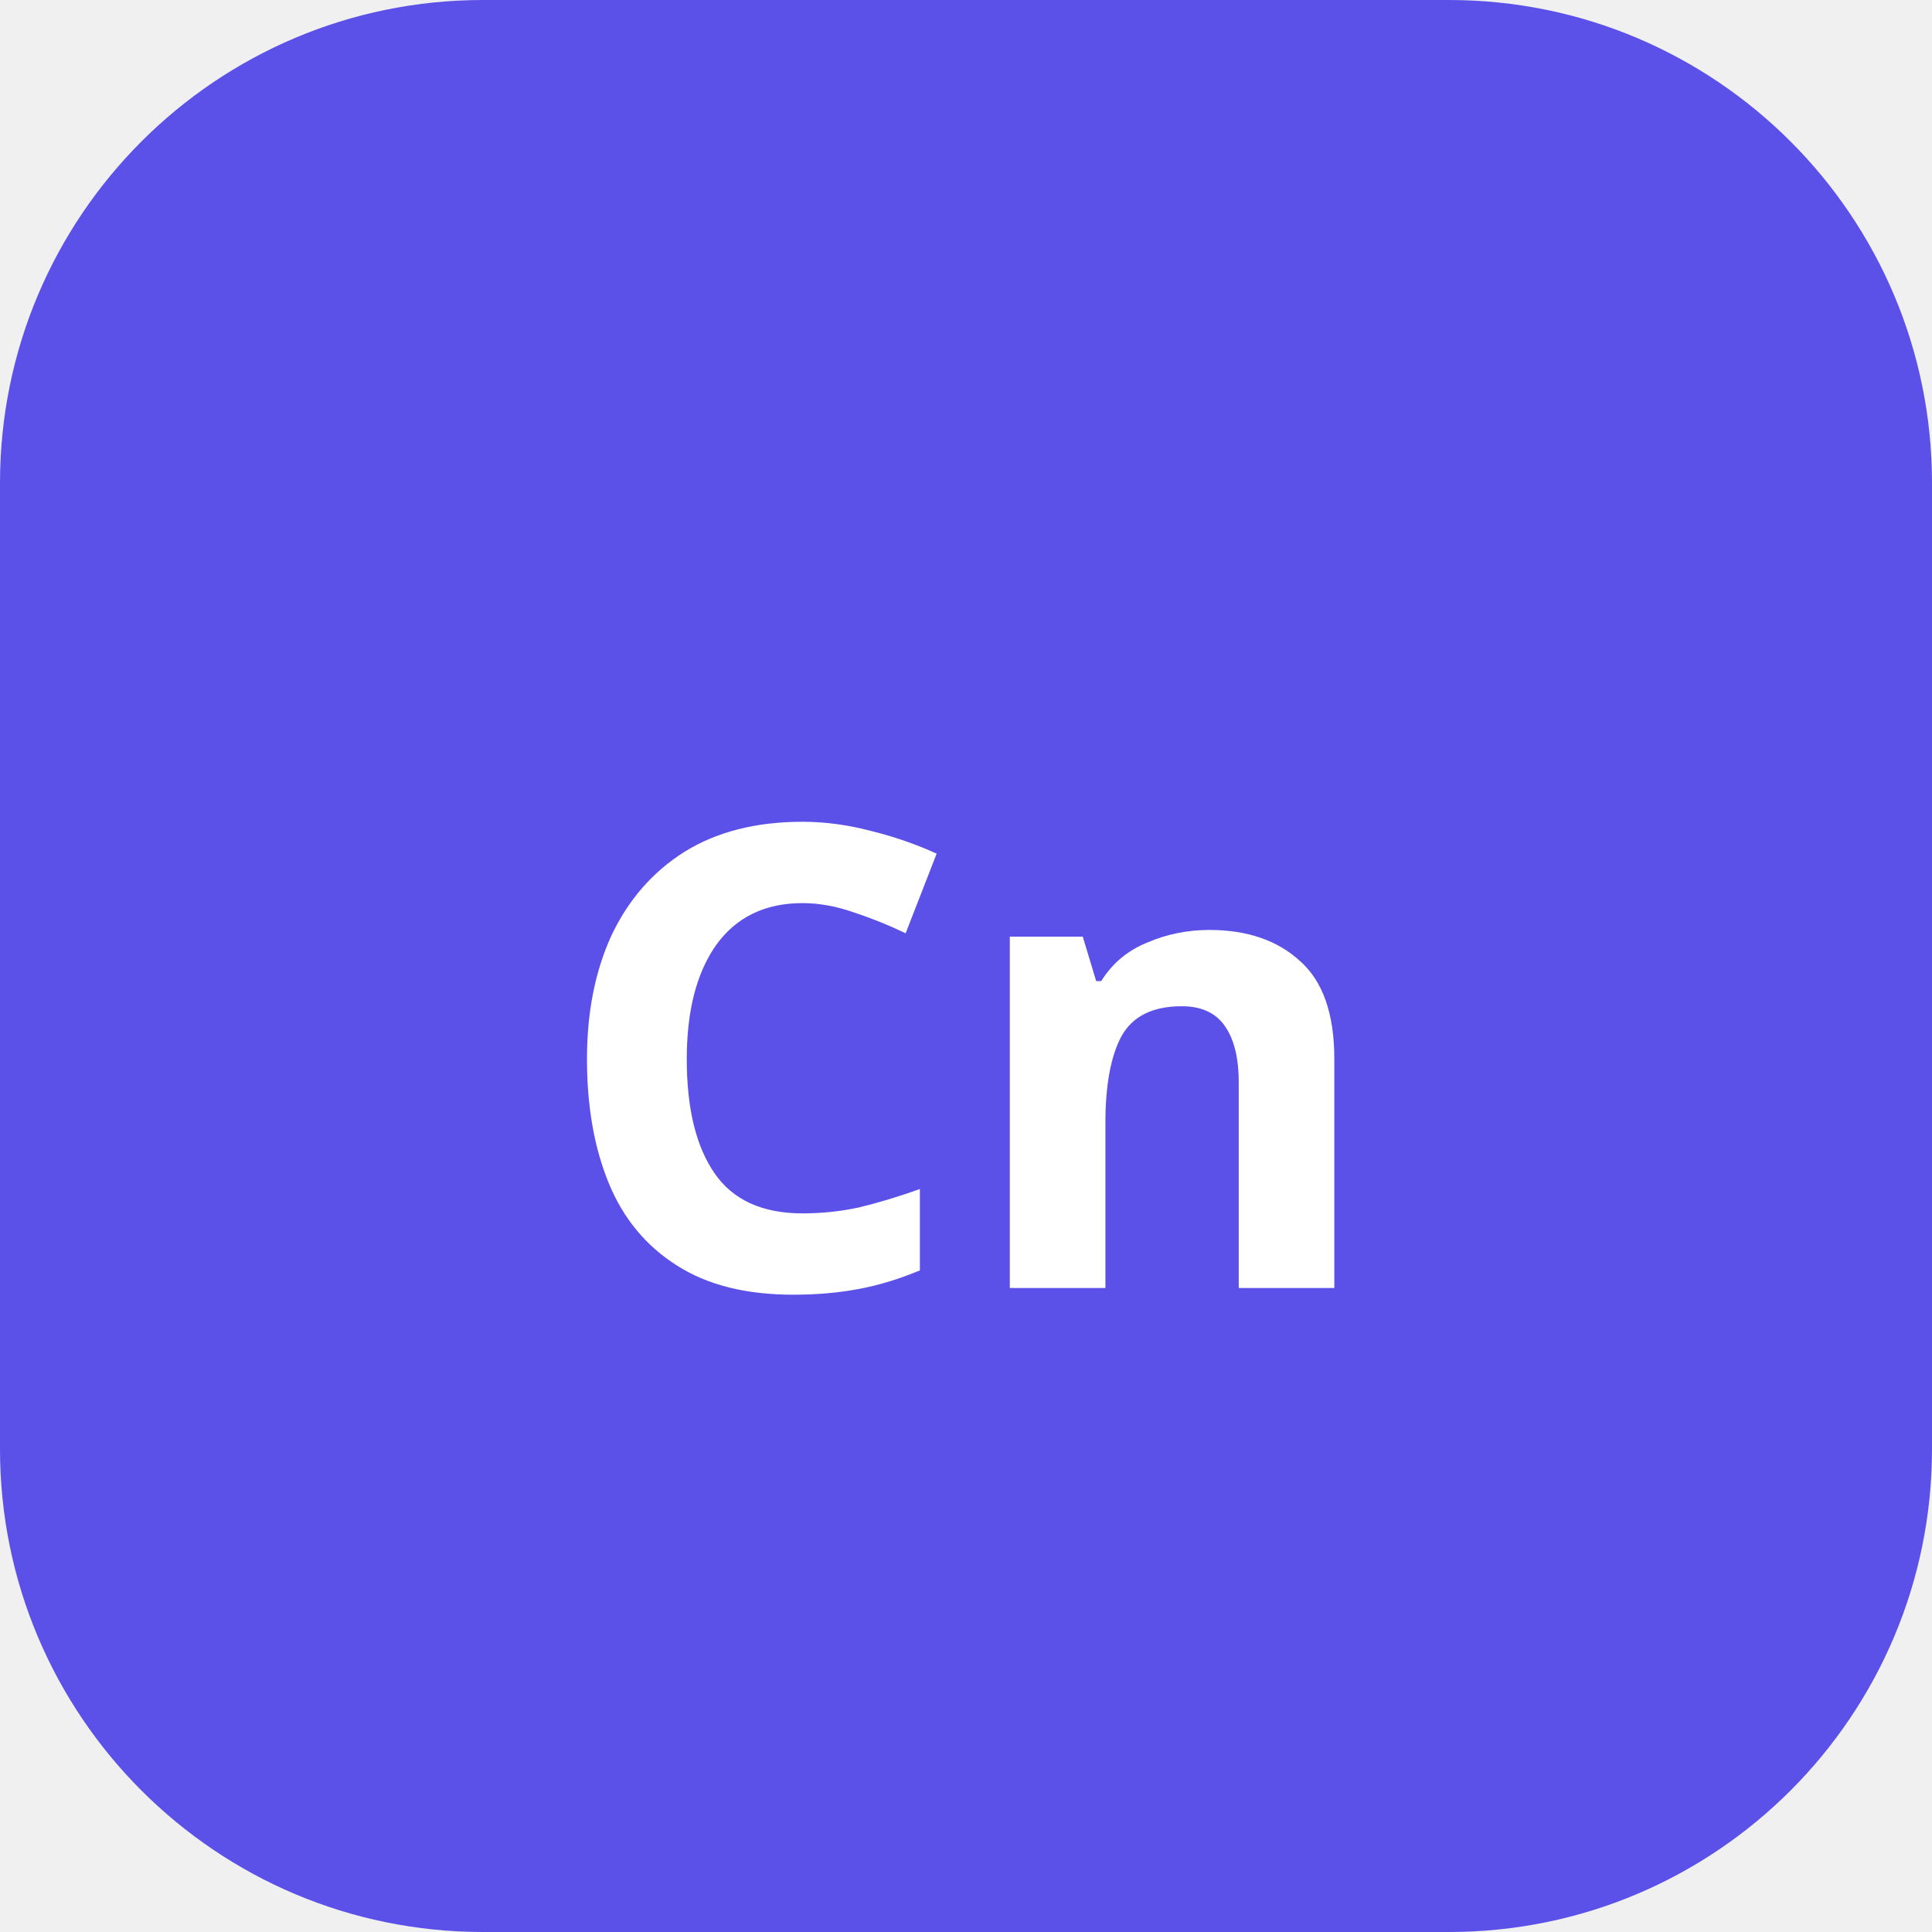
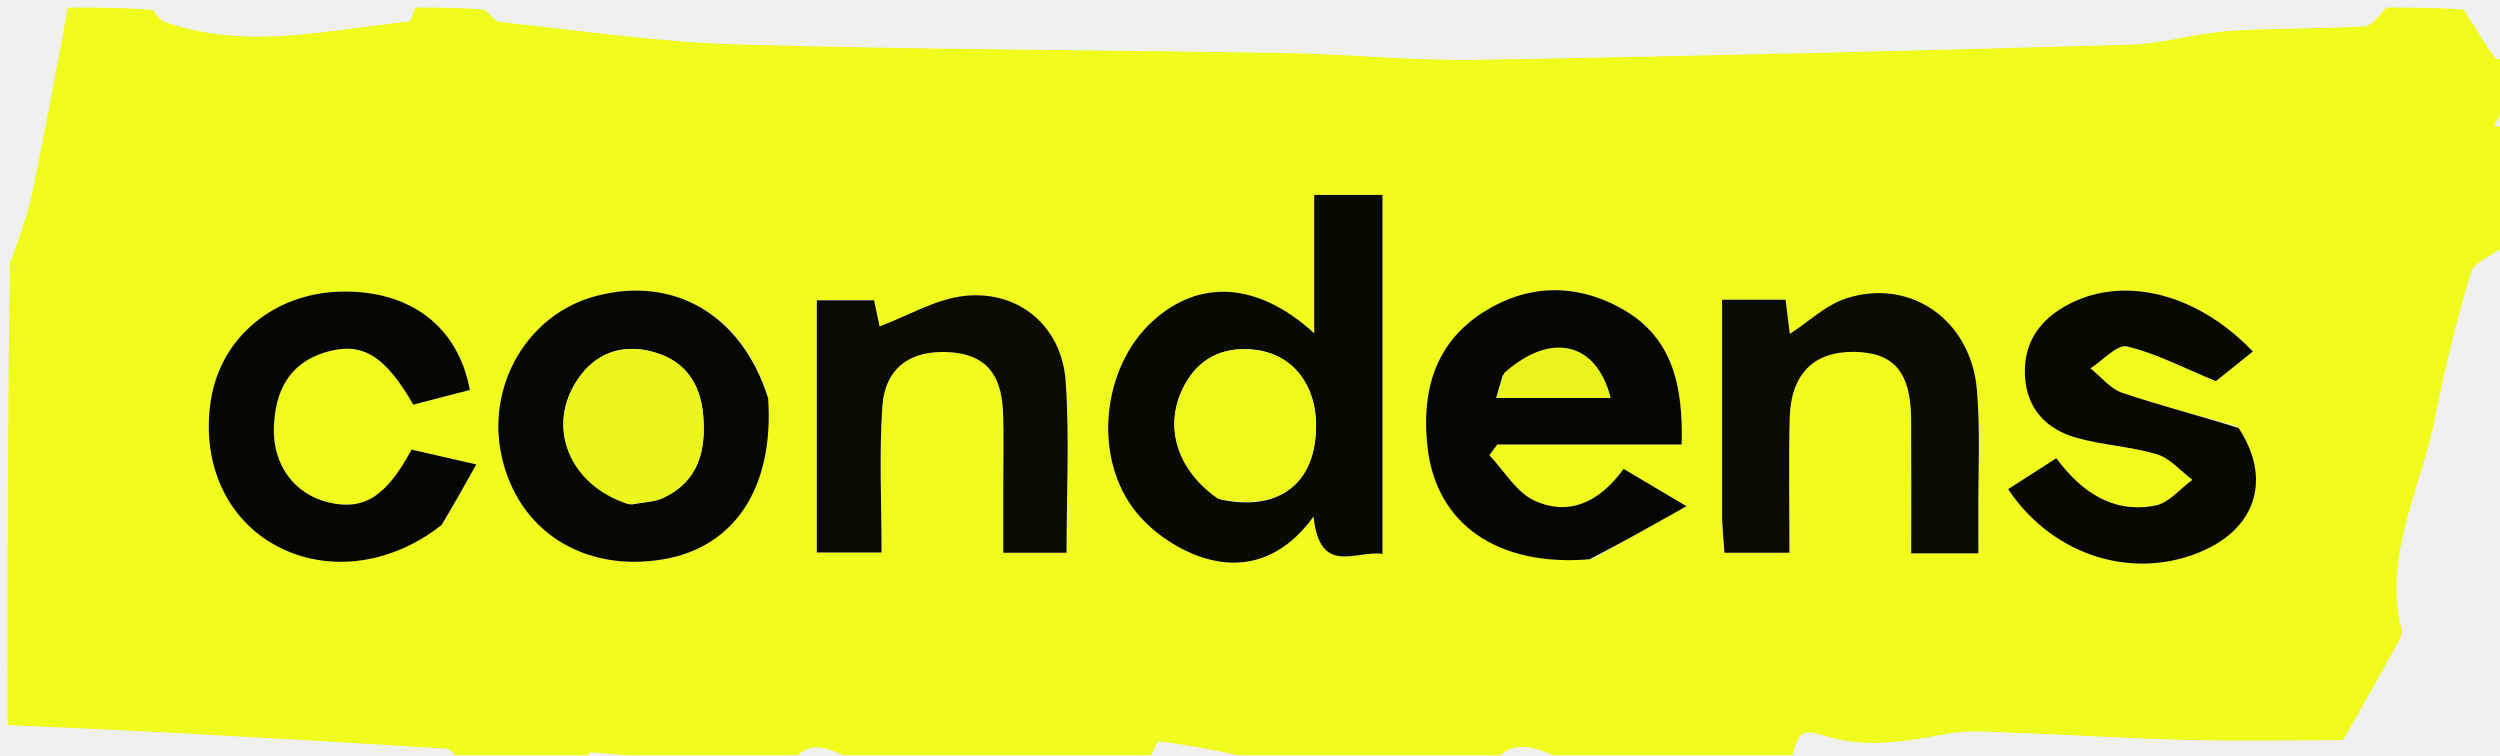
- <svg xmlns="http://www.w3.org/2000/svg" viewBox="0 0 36 36">
-   <rect width="36" height="36" rx="9" fill="#5b50e8" />
-   <text x="18" y="24" font-family="system-ui,sans-serif" font-size="12" font-weight="700" fill="#fff" text-anchor="middle">Cn</text>
+ <svg xmlns="http://www.w3.org/2000/svg" width="331" height="100" viewBox="0 0 331 100" fill="none">
+   <g clip-path="url(#clip0_1705_73841)">
+     <path d="M237 101C226.979 101 216.958 101 206.804 100.661C202.574 98.12 199.259 98.378 198 101C187.646 101 177.292 101 166.802 100.672C162.27 99.57 157.883 98.724 153.459 98.162C153.099 98.116 152.492 100.008 152 101C138.979 101 125.958 101 112.804 100.665C108.803 98.223 106.24 98.447 105 101C99.312 101 93.624 101 87.805 100.656C84.452 100.069 81.23 99.826 78.008 99.582C78.006 100.055 78.003 100.527 78 101C72.312 101 66.624 101 60.805 100.645C60.164 99.882 59.673 99.148 59.139 99.115C46.947 98.362 34.751 97.661 22.553 97.006C15.372 96.621 8.185 96.332 1 96C1 75.646 1 55.291 1.319 34.797C2.561 31.479 3.698 28.345 4.367 25.114C6.025 17.1 7.47 9.041 9 1C12.693 1 16.386 1 20.208 1.318C20.821 2.067 21.234 2.7 21.8 2.9C32.56 6.693 43.34 3.966 54.105 2.857C54.463 2.82 54.704 1.645 55 1C58.031 1 61.061 1 64.216 1.305C64.981 2.065 65.588 2.857 66.269 2.927C76.667 4.006 87.058 5.576 97.485 5.879C121.723 6.582 145.98 6.609 170.228 7.027C178.651 7.172 187.075 8.062 195.487 7.922C224.327 7.444 253.165 6.729 281.998 5.919C286.359 5.796 290.673 4.411 295.043 4.107C301.051 3.689 307.099 3.862 313.112 3.486C314.122 3.423 315.04 1.866 316 1C319.361 1 322.723 1 326.216 1.287C327.638 3.586 328.876 5.636 330.268 7.575C330.531 7.942 331.407 7.87 332 8C332 10.042 332 12.083 331.696 14.235C331.013 15.105 330.635 15.864 330.258 16.624C330.838 16.749 331.419 16.875 332 17C332 22.022 332 27.044 331.593 32.535C329.792 33.995 327.535 34.731 327.153 36.021C325.284 42.336 323.686 48.755 322.422 55.221C320.594 64.569 315.501 73.422 317.959 83.459C318.062 83.878 317.85 84.453 317.621 84.864C315.224 89.167 312.793 93.451 310.223 98.003C303.542 98.003 296.567 98.135 289.598 97.968C281.872 97.783 274.154 97.288 266.429 97.007C263.609 96.904 260.708 96.63 257.971 97.128C252.614 98.102 247.353 99.132 241.94 97.515C238.351 96.443 238.323 96.537 237 101ZM183.041 65.41C183.041 52.18 183.041 38.95 183.041 25.805C179.703 25.805 177.123 25.805 174.002 25.805C174.002 31.984 174.002 37.821 174.002 44.123C166.529 37.318 158.795 36.902 152.631 42.502C145.85 48.664 144.578 60.723 150.54 67.946C152.724 70.593 156.106 72.841 159.381 73.864C164.876 75.581 169.996 73.816 173.905 68.401C174.785 76.341 179.485 72.806 183.041 73.34C183.041 70.691 183.041 68.533 183.041 65.41ZM210.896 73.994C214.663 71.875 218.43 69.756 223.292 67.022C219.548 64.802 217.334 63.489 214.964 62.084C211.851 66.391 207.81 68.413 203.166 66.288C200.759 65.186 199.155 62.328 197.188 60.264C197.542 59.791 197.896 59.318 198.249 58.846C206.33 58.846 214.41 58.846 222.652 58.846C222.84 51.254 221.578 44.707 214.734 40.876C208.585 37.434 202.146 37.623 196.276 41.408C189.853 45.551 188.168 52.049 189.016 59.303C190.197 69.412 198.289 75.062 210.896 73.994ZM101.606 52.31C98.218 41.626 89.189 36.437 78.823 39.216C69.91 41.605 64.4 50.933 66.387 60.267C68.513 70.251 77.244 75.855 87.853 74.043C97.263 72.437 102.518 64.551 101.606 52.31ZM228.005 69.229C228.117 70.626 228.228 72.023 228.32 73.182C231.484 73.182 234.074 73.182 236.922 73.182C236.922 66.984 236.803 61.161 236.955 55.345C237.108 49.495 240.17 46.505 245.533 46.588C250.759 46.669 252.992 49.288 253.034 55.513C253.073 61.421 253.042 67.33 253.042 73.258C256.367 73.258 258.96 73.258 261.935 73.258C261.935 71.327 261.944 69.695 261.934 68.063C261.899 62.569 262.208 57.045 261.74 51.589C260.948 42.357 252.919 36.755 244.426 39.509C241.72 40.387 239.449 42.605 236.974 44.213C236.795 42.781 236.614 41.336 236.408 39.684C233.615 39.684 231.032 39.684 228.005 39.684C228.005 49.386 228.005 58.834 228.005 69.229ZM132.831 65.443C132.831 68.036 132.831 70.63 132.831 73.186C136.074 73.186 138.63 73.186 141.208 73.186C141.208 65.362 141.61 57.883 141.093 50.468C140.594 43.311 135.033 38.481 127.878 39.158C123.98 39.526 120.261 41.8 116.459 43.216C116.322 42.57 115.999 41.048 115.727 39.765C112.908 39.765 110.487 39.765 108.145 39.765C108.145 51.151 108.145 62.193 108.145 73.149C111.077 73.149 113.62 73.149 116.716 73.149C116.716 66.443 116.392 60.124 116.817 53.855C117.168 48.691 120.558 46.305 125.685 46.627C130.321 46.917 132.577 49.324 132.795 54.494C132.934 57.815 132.827 61.145 132.831 65.443ZM296.104 56.418C291.053 54.978 285.95 53.693 280.981 52.009C279.395 51.472 278.166 49.878 276.774 48.768C278.407 47.73 280.315 45.553 281.623 45.867C285.483 46.794 289.105 48.708 293.383 50.466C294.514 49.558 296.384 48.057 298.274 46.539C290.999 38.909 281.407 36.471 274.071 40.192C270.214 42.149 267.877 45.23 268.101 49.728C268.318 54.091 270.907 56.831 274.91 57.959C278.404 58.943 282.134 59.11 285.602 60.159C287.34 60.684 288.727 62.371 290.273 63.532C288.648 64.709 287.16 66.586 285.375 66.932C279.761 68.022 275.576 65.147 272.26 60.668C269.951 62.149 267.914 63.455 265.878 64.76C271.845 73.745 282.767 76.999 291.911 72.818C298.786 69.675 300.72 63.23 296.104 56.418ZM58.733 69.231C60.105 66.778 61.477 64.326 63.063 61.492C59.401 60.653 56.882 60.076 54.49 59.529C51.14 65.775 48.149 67.614 43.549 66.535C39.039 65.478 36.074 61.617 36.264 56.533C36.438 51.895 38.183 48.113 43.09 46.638C47.886 45.195 50.911 46.974 54.723 53.574C57.191 52.933 59.711 52.279 62.207 51.632C60.673 43.222 54.29 38.429 45.215 38.608C36.33 38.783 29.265 44.621 27.935 52.888C26.645 60.903 29.706 68.18 35.926 71.887C42.658 75.899 51.476 75.054 58.733 69.231Z" fill="#F0FC1C" />
+     <path d="M183.041 65.893C183.041 68.534 183.041 70.691 183.041 73.34C179.485 72.806 174.786 76.341 173.906 68.401C169.997 73.816 164.876 75.581 159.381 73.864C156.106 72.841 152.724 70.593 150.54 67.946C144.579 60.723 145.85 48.664 152.632 42.503C158.796 36.902 166.53 37.318 174.002 44.123C174.002 37.821 174.002 31.984 174.002 25.805C177.124 25.805 179.704 25.805 183.041 25.805C183.041 38.95 183.041 52.18 183.041 65.893ZM161.594 66.121C168.244 67.592 172.958 64.924 173.998 59.1C175.19 52.416 172.023 47.042 166.218 46.324C161.839 45.783 158.405 47.532 156.509 51.636C154.153 56.734 155.909 62.3 161.594 66.121Z" fill="#080901" />
+     <path d="M210.464 74.046C198.289 75.062 190.197 69.412 189.016 59.304C188.168 52.049 189.853 45.551 196.276 41.409C202.146 37.623 208.585 37.434 214.734 40.876C221.578 44.707 222.84 51.254 222.652 58.846C214.41 58.846 206.329 58.846 198.249 58.846C197.896 59.318 197.542 59.791 197.188 60.264C199.155 62.328 200.758 65.187 203.166 66.288C207.81 68.413 211.85 66.391 214.964 62.084C217.334 63.489 219.547 64.802 223.292 67.022C218.43 69.757 214.663 71.875 210.464 74.046ZM198.953 49.722C198.669 50.721 198.386 51.721 198.112 52.689C203.406 52.689 208.286 52.689 213.23 52.689C211.36 45.291 205.352 43.839 198.953 49.722Z" fill="#050500" />
+     <path d="M101.698 52.719C102.517 64.551 97.262 72.437 87.853 74.044C77.244 75.855 68.512 70.252 66.386 60.267C64.4 50.933 69.91 41.605 78.822 39.216C89.189 36.437 98.218 41.626 101.698 52.719ZM83.624 66.805C85.075 66.506 86.66 66.483 87.953 65.857C92.51 63.651 93.493 59.594 93.097 54.982C92.715 50.528 90.452 47.507 86.032 46.481C82.077 45.562 78.752 46.887 76.491 50.231C72.26 56.486 75.318 64.274 83.624 66.805Z" fill="#070701" />
+     <path d="M228.006 68.756C228.006 58.834 228.006 49.386 228.006 39.684C231.033 39.684 233.616 39.684 236.408 39.684C236.615 41.337 236.795 42.782 236.974 44.213C239.45 42.605 241.721 40.387 244.426 39.509C252.919 36.755 260.948 42.357 261.74 51.589C262.208 57.045 261.899 62.569 261.934 68.063C261.944 69.695 261.936 71.327 261.936 73.258C258.96 73.258 256.367 73.258 253.043 73.258C253.043 67.331 253.073 61.421 253.034 55.513C252.993 49.288 250.76 46.669 245.533 46.588C240.17 46.505 237.109 49.495 236.956 55.345C236.804 61.161 236.923 66.984 236.923 73.182C234.074 73.182 231.484 73.182 228.321 73.182C228.228 72.023 228.117 70.626 228.006 68.756Z" fill="#0B0B01" />
+     <path d="M132.831 64.957C132.828 61.146 132.934 57.815 132.795 54.494C132.578 49.324 130.321 46.918 125.685 46.627C120.558 46.305 117.168 48.691 116.818 53.855C116.392 60.124 116.717 66.444 116.717 73.149C113.621 73.149 111.077 73.149 108.146 73.149C108.146 62.193 108.146 51.151 108.146 39.765C110.487 39.765 112.908 39.765 115.728 39.765C116 41.048 116.323 42.571 116.459 43.216C120.261 41.8 123.98 39.526 127.879 39.158C135.034 38.481 140.594 43.311 141.093 50.468C141.61 57.883 141.209 65.362 141.209 73.186C138.63 73.186 136.074 73.186 132.832 73.186C132.832 70.63 132.832 68.037 132.831 64.957Z" fill="#0B0B01" />
+     <path d="M296.391 56.677C300.721 63.23 298.786 69.675 291.911 72.818C282.768 76.999 271.845 73.745 265.878 64.76C267.914 63.455 269.951 62.149 272.26 60.668C275.577 65.147 279.762 68.021 285.375 66.932C287.16 66.586 288.649 64.709 290.273 63.532C288.727 62.371 287.34 60.684 285.603 60.158C282.134 59.11 278.404 58.943 274.91 57.959C270.907 56.831 268.318 54.091 268.101 49.728C267.878 45.23 270.214 42.149 274.071 40.192C281.407 36.47 290.999 38.908 298.274 46.539C296.384 48.057 294.514 49.558 293.383 50.466C289.105 48.707 285.483 46.794 281.624 45.867C280.315 45.553 278.408 47.73 276.774 48.768C278.166 49.878 279.395 51.471 280.982 52.009C285.95 53.693 291.053 54.978 296.391 56.677Z" fill="#080801" />
+     <path d="M58.478 69.49C51.475 75.054 42.658 75.899 35.925 71.887C29.705 68.18 26.644 60.903 27.934 52.888C29.265 44.621 36.33 38.783 45.215 38.608C54.29 38.429 60.672 43.222 62.206 51.632C59.711 52.279 57.191 52.933 54.722 53.574C50.911 46.974 47.886 45.195 43.09 46.638C38.182 48.113 36.438 51.895 36.264 56.533C36.073 61.617 39.038 65.478 43.548 66.535C48.149 67.614 51.14 65.775 54.49 59.529C56.881 60.076 59.401 60.653 63.063 61.492C61.477 64.326 60.105 66.778 58.478 69.49Z" fill="#060601" />
+     <path d="M161.221 66.005C155.91 62.3 154.153 56.734 156.509 51.636C158.405 47.532 161.839 45.783 166.218 46.324C172.023 47.041 175.191 52.416 173.998 59.1C172.958 64.924 168.244 67.592 161.221 66.005Z" fill="#EDF81B" />
+     <path d="M199.163 49.381C205.352 43.839 211.36 45.291 213.23 52.688C208.286 52.688 203.406 52.688 198.112 52.688C198.386 51.721 198.669 50.721 199.163 49.381Z" fill="#E8F41B" />
+     <path d="M83.238 66.769C75.319 64.273 72.261 56.486 76.492 50.23C78.753 46.886 82.078 45.562 86.033 46.48C90.453 47.507 92.716 50.528 93.098 54.981C93.494 59.593 92.511 63.65 87.954 65.856C86.661 66.482 85.076 66.505 83.238 66.769Z" fill="#EBF71B" />
+   </g>
+   <defs>
+     <clipPath id="clip0_1705_73841">
+       <rect width="331" height="100" fill="white" />
+     </clipPath>
+   </defs>
</svg>
